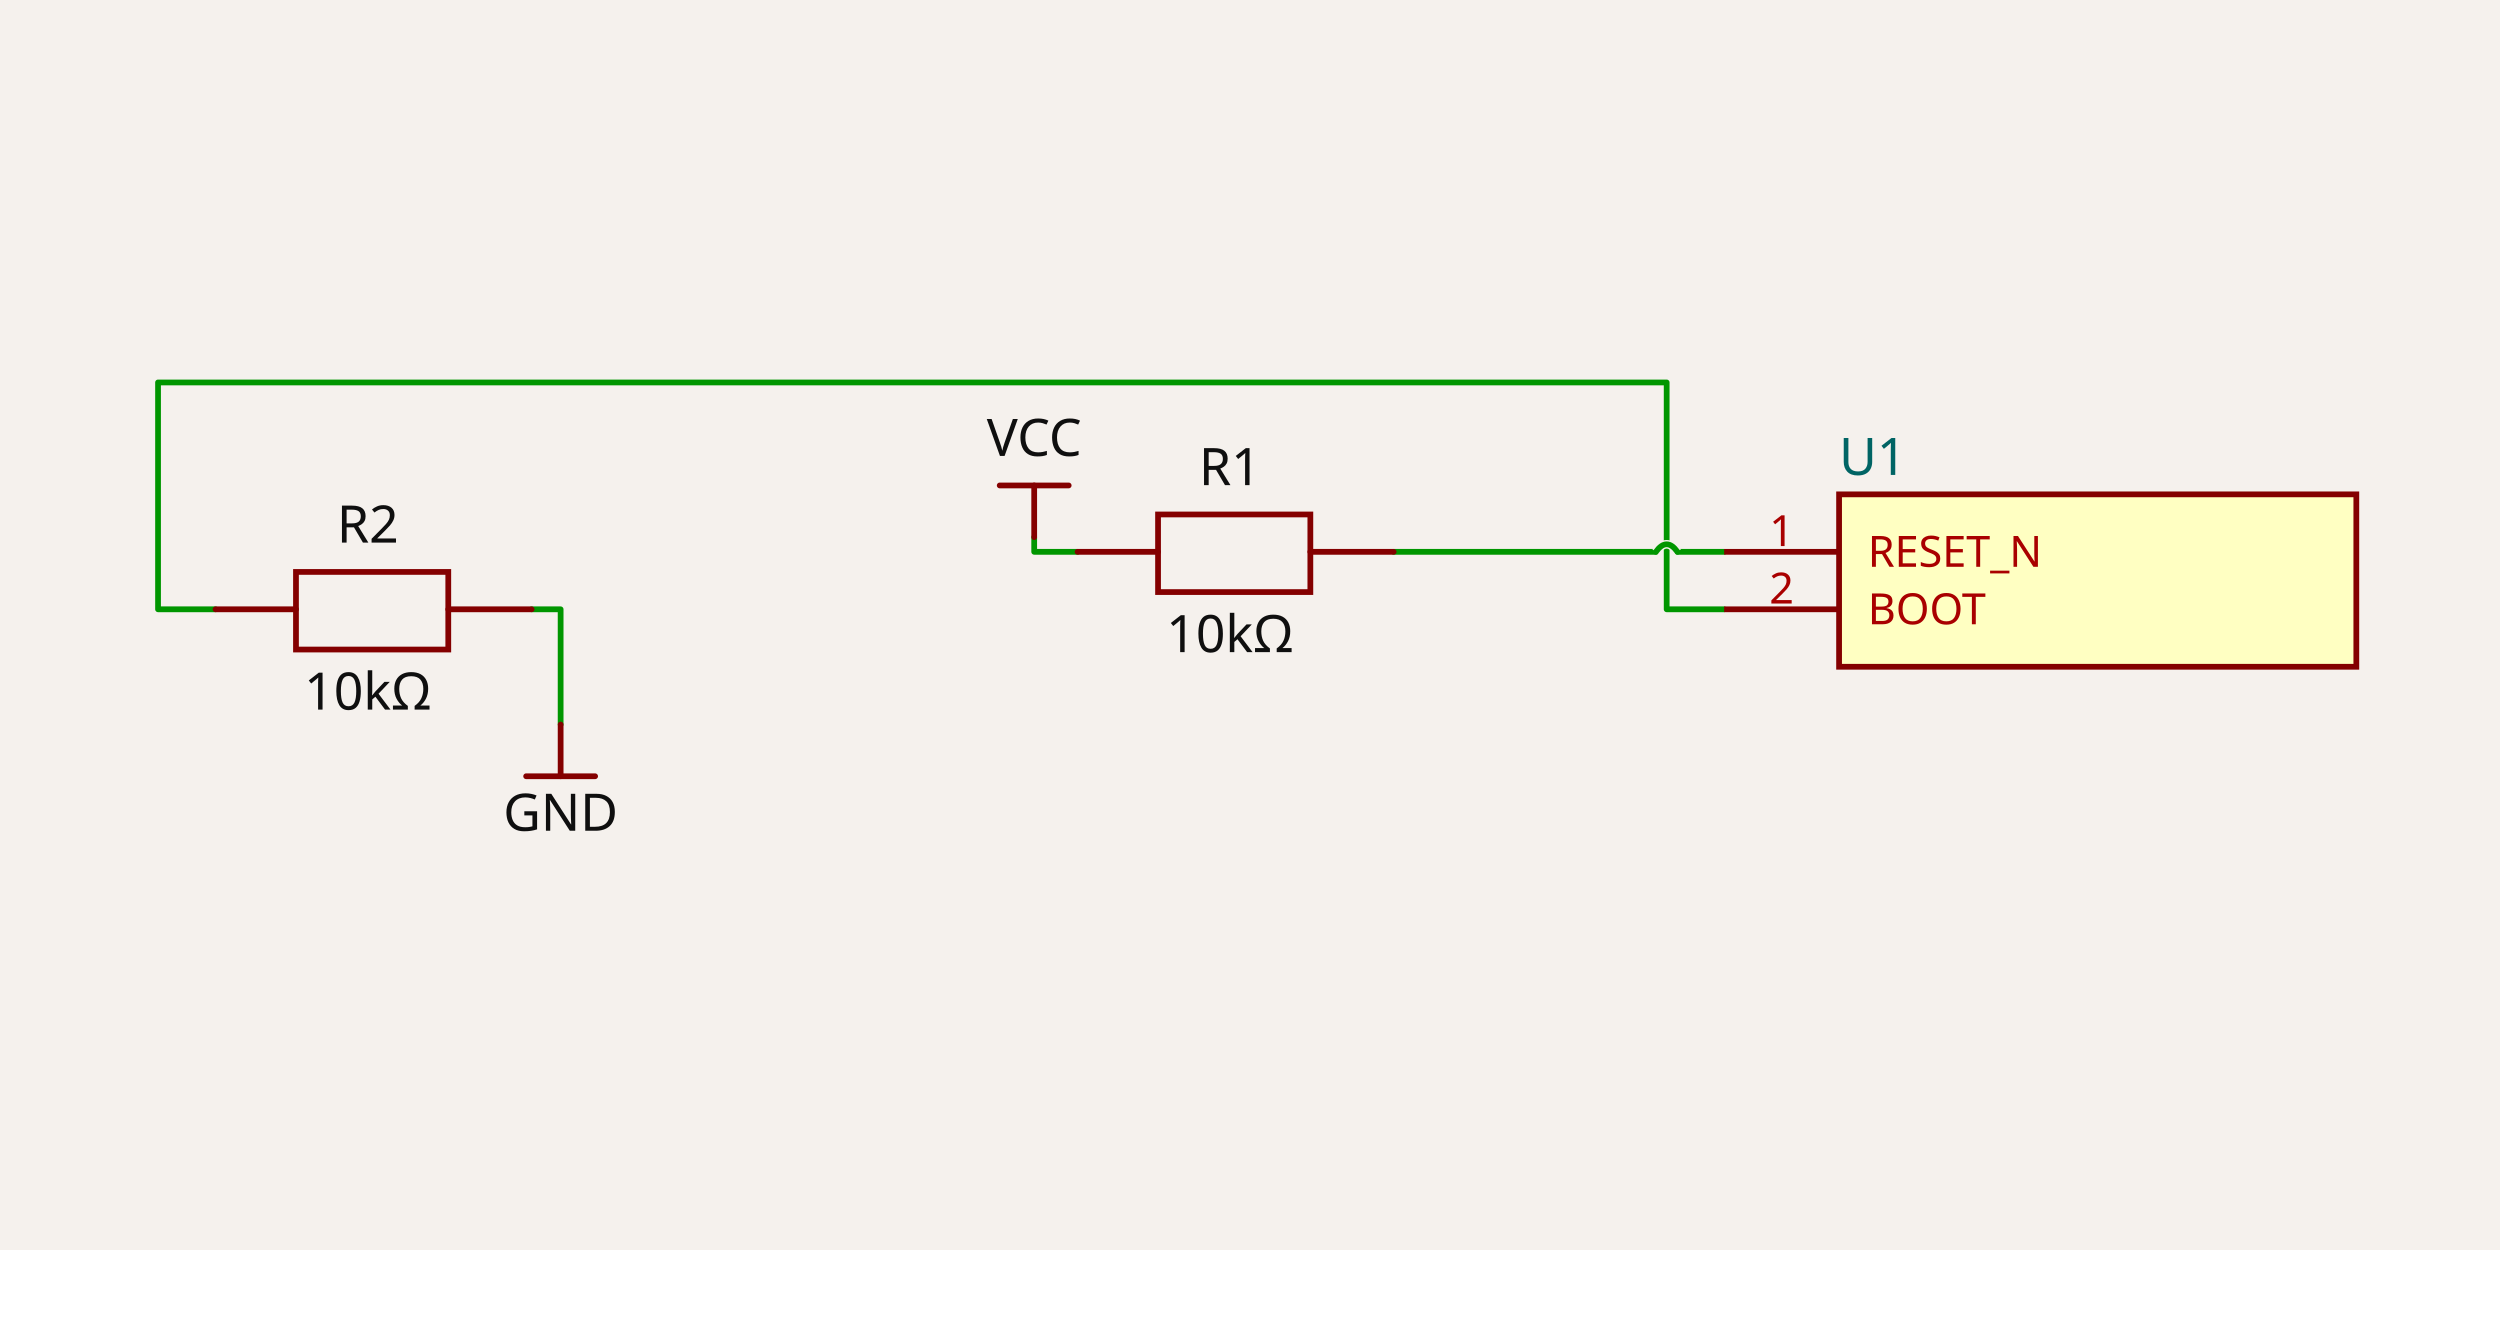
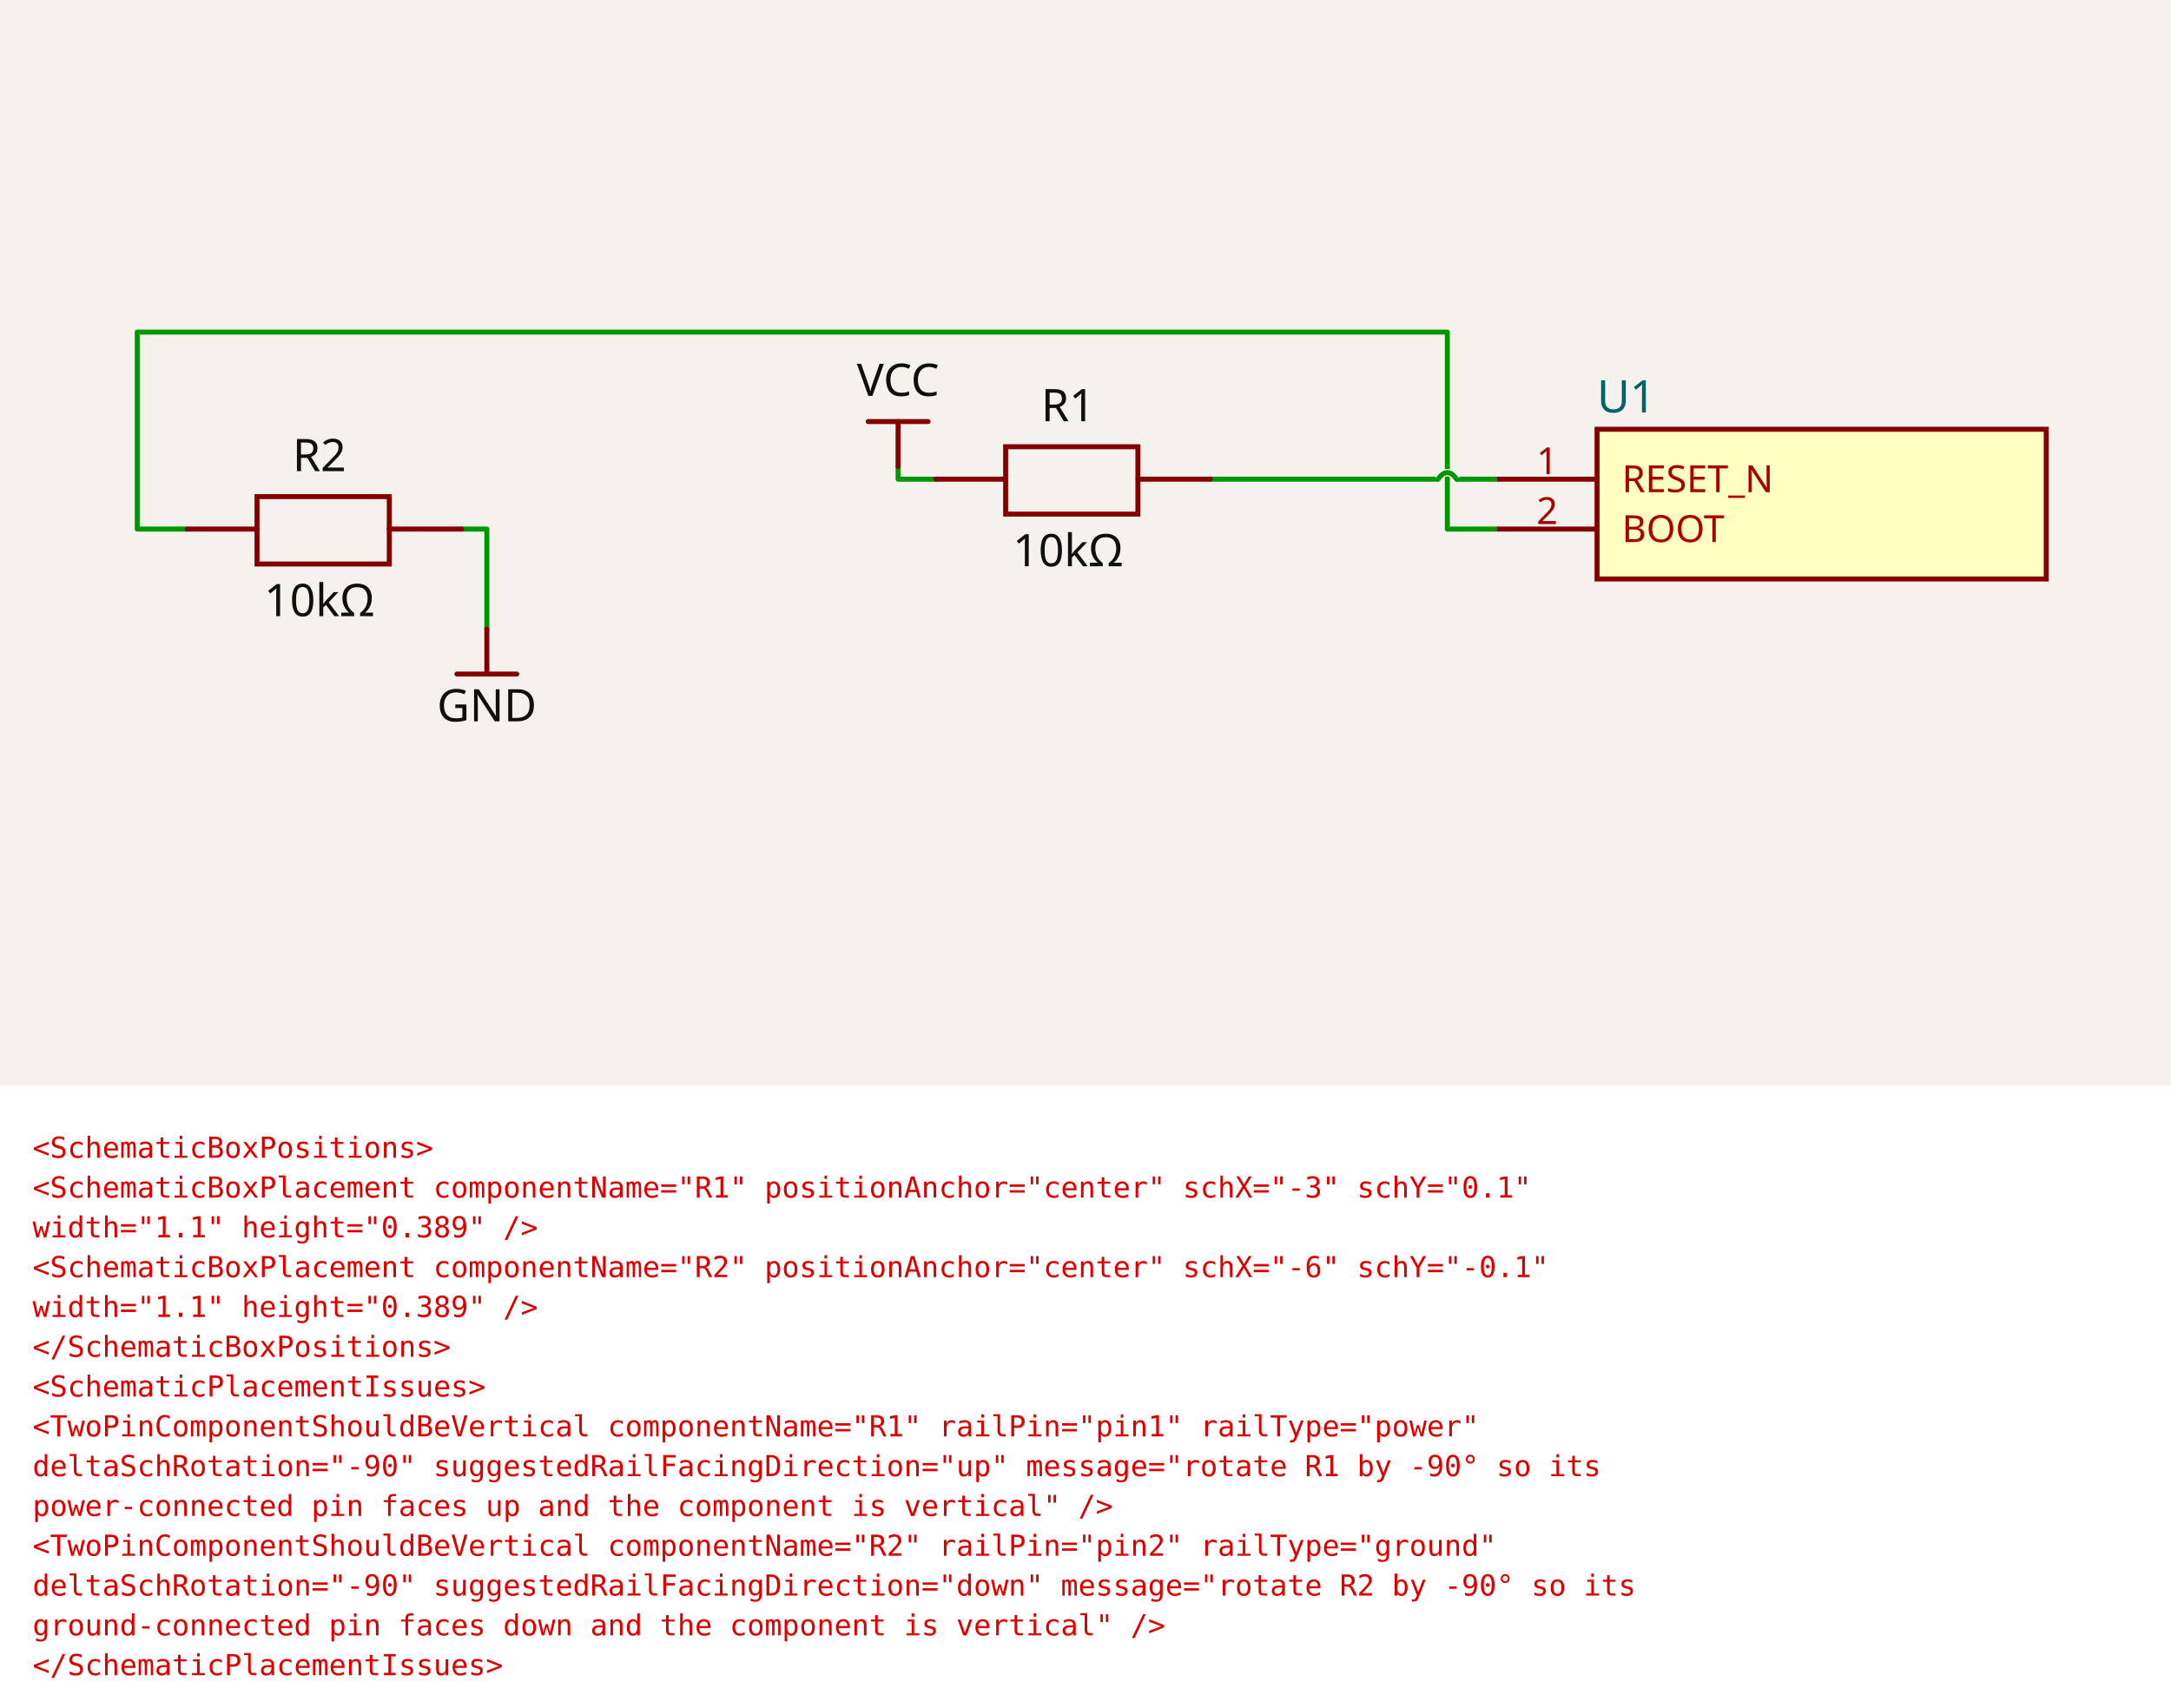
- <svg xmlns="http://www.w3.org/2000/svg" width="1200" height="636" viewBox="0 0 1200 636" role="img" aria-label="schematic analysis fixture">
+ <svg xmlns="http://www.w3.org/2000/svg" width="1200" height="944" viewBox="0 0 1200 944" role="img" aria-label="schematic analysis fixture">
  <g transform="translate(0, 0)">
    <style>
              .boundary { fill: rgb(245, 241, 237); }
              .schematic-boundary { fill: none; stroke: #fff; }
              .component { fill: none; stroke: rgb(132, 0, 0); }
              .chip { fill: rgb(255, 255, 194); stroke: rgb(132, 0, 0); }
              .component-pin { fill: none; stroke: rgb(132, 0, 0); }
              /* Basic per-trace hover fallback */
              .trace:hover {
                filter: invert(1);
              }
              .trace:hover .trace-crossing-outline {
                opacity: 0;
              }
              .trace:hover .trace-junction {
                filter: invert(1);
              }
              /* Net-hover highlighting: when a trace or its overlays are hovered,
                 invert color for all traces (base + overlays) sharing the same
                 subcircuit connectivity key. Also hide crossing outline during hover. */
              svg:has(:is(g.trace[data-subcircuit-connectivity-map-key="unnamedsubcircuitsubcircuit_source_group_0_connectivity_net0"], g.trace-overlays[data-subcircuit-connectivity-map-key="unnamedsubcircuitsubcircuit_source_group_0_connectivity_net0"]):hover) :is(g.trace[data-subcircuit-connectivity-map-key="unnamedsubcircuitsubcircuit_source_group_0_connectivity_net0"], g.trace-overlays[data-subcircuit-connectivity-map-key="unnamedsubcircuitsubcircuit_source_group_0_connectivity_net0"]) { filter: invert(1); }
svg:has(:is(g.trace[data-subcircuit-connectivity-map-key="unnamedsubcircuitsubcircuit_source_group_0_connectivity_net0"], g.trace-overlays[data-subcircuit-connectivity-map-key="unnamedsubcircuitsubcircuit_source_group_0_connectivity_net0"]):hover) g.trace-overlays[data-subcircuit-connectivity-map-key="unnamedsubcircuitsubcircuit_source_group_0_connectivity_net0"] .trace-crossing-outline { opacity: 0; }
svg:has(:is(g.trace[data-subcircuit-connectivity-map-key="unnamedsubcircuitsubcircuit_source_group_0_connectivity_net2"], g.trace-overlays[data-subcircuit-connectivity-map-key="unnamedsubcircuitsubcircuit_source_group_0_connectivity_net2"]):hover) :is(g.trace[data-subcircuit-connectivity-map-key="unnamedsubcircuitsubcircuit_source_group_0_connectivity_net2"], g.trace-overlays[data-subcircuit-connectivity-map-key="unnamedsubcircuitsubcircuit_source_group_0_connectivity_net2"]) { filter: invert(1); }
svg:has(:is(g.trace[data-subcircuit-connectivity-map-key="unnamedsubcircuitsubcircuit_source_group_0_connectivity_net2"], g.trace-overlays[data-subcircuit-connectivity-map-key="unnamedsubcircuitsubcircuit_source_group_0_connectivity_net2"]):hover) g.trace-overlays[data-subcircuit-connectivity-map-key="unnamedsubcircuitsubcircuit_source_group_0_connectivity_net2"] .trace-crossing-outline { opacity: 0; }
svg:has(:is(g.trace[data-subcircuit-connectivity-map-key="unnamedsubcircuitsubcircuit_source_group_0_connectivity_net1"], g.trace-overlays[data-subcircuit-connectivity-map-key="unnamedsubcircuitsubcircuit_source_group_0_connectivity_net1"]):hover) :is(g.trace[data-subcircuit-connectivity-map-key="unnamedsubcircuitsubcircuit_source_group_0_connectivity_net1"], g.trace-overlays[data-subcircuit-connectivity-map-key="unnamedsubcircuitsubcircuit_source_group_0_connectivity_net1"]) { filter: invert(1); }
svg:has(:is(g.trace[data-subcircuit-connectivity-map-key="unnamedsubcircuitsubcircuit_source_group_0_connectivity_net1"], g.trace-overlays[data-subcircuit-connectivity-map-key="unnamedsubcircuitsubcircuit_source_group_0_connectivity_net1"]):hover) g.trace-overlays[data-subcircuit-connectivity-map-key="unnamedsubcircuitsubcircuit_source_group_0_connectivity_net1"] .trace-crossing-outline { opacity: 0; }
svg:has(:is(g.trace[data-subcircuit-connectivity-map-key="unnamedsubcircuitsubcircuit_source_group_0_connectivity_net3"], g.trace-overlays[data-subcircuit-connectivity-map-key="unnamedsubcircuitsubcircuit_source_group_0_connectivity_net3"]):hover) :is(g.trace[data-subcircuit-connectivity-map-key="unnamedsubcircuitsubcircuit_source_group_0_connectivity_net3"], g.trace-overlays[data-subcircuit-connectivity-map-key="unnamedsubcircuitsubcircuit_source_group_0_connectivity_net3"]) { filter: invert(1); }
svg:has(:is(g.trace[data-subcircuit-connectivity-map-key="unnamedsubcircuitsubcircuit_source_group_0_connectivity_net3"], g.trace-overlays[data-subcircuit-connectivity-map-key="unnamedsubcircuitsubcircuit_source_group_0_connectivity_net3"]):hover) g.trace-overlays[data-subcircuit-connectivity-map-key="unnamedsubcircuitsubcircuit_source_group_0_connectivity_net3"] .trace-crossing-outline { opacity: 0; }
              .text { font-family: sans-serif; fill: rgb(0, 150, 0); }
              .pin-number { fill: rgb(169, 0, 0); }
              .port-label { fill: rgb(0, 100, 100); }
              .component-name { fill: rgb(0, 100, 100); }

            </style>
    <rect class="boundary" x="0" y="0" width="1200" height="600" />
    <g class="trace sch-trace" data-layer="base" data-circuit-json-type="schematic_trace" data-schematic-trace-id="schematic_trace_0" data-subcircuit-connectivity-map-key="unnamedsubcircuitsubcircuit_source_group_0_connectivity_net0">
      <path d="M 827.586 264.877 L 805.172 264.877M 794.828 264.877 L 668.966 264.877" class="trace-invisible-hover-outline sch-trace-hitbox" stroke="rgb(0, 150, 0)" fill="none" stroke-width="22.069px" stroke-linecap="round" opacity="0" stroke-linejoin="round" />
      <path class="sch-trace-path" d="M 827.586 264.877 L 805.172 264.877M 794.828 264.877 L 668.966 264.877" stroke="rgb(0, 150, 0)" fill="none" stroke-width="2.759px" stroke-linecap="round" stroke-linejoin="round" />
    </g>
    <g class="trace sch-trace" data-layer="base" data-circuit-json-type="schematic_trace" data-schematic-trace-id="schematic_trace_1" data-subcircuit-connectivity-map-key="unnamedsubcircuitsubcircuit_source_group_0_connectivity_net2">
      <path d="M 827.586 292.464 L 800 292.464 L 800 183.573 L 75.862 183.573 L 75.862 292.464 L 103.448 292.464" class="trace-invisible-hover-outline sch-trace-hitbox" stroke="rgb(0, 150, 0)" fill="none" stroke-width="22.069px" stroke-linecap="round" opacity="0" stroke-linejoin="round" />
      <path class="sch-trace-path" d="M 827.586 292.464 L 800 292.464 L 800 183.573 L 75.862 183.573 L 75.862 292.464 L 103.448 292.464" stroke="rgb(0, 150, 0)" fill="none" stroke-width="2.759px" stroke-linecap="round" stroke-linejoin="round" />
    </g>
    <g class="trace sch-trace" data-layer="base" data-circuit-json-type="schematic_trace" data-schematic-trace-id="schematic_trace_2" data-subcircuit-connectivity-map-key="unnamedsubcircuitsubcircuit_source_group_0_connectivity_net1">
      <path d="M 517.241 264.877 L 496.414 264.877 L 496.414 257.843" class="trace-invisible-hover-outline sch-trace-hitbox" stroke="rgb(0, 150, 0)" fill="none" stroke-width="22.069px" stroke-linecap="round" opacity="0" stroke-linejoin="round" />
      <path class="sch-trace-path" d="M 517.241 264.877 L 496.414 264.877 L 496.414 257.843" stroke="rgb(0, 150, 0)" fill="none" stroke-width="2.759px" stroke-linecap="round" stroke-linejoin="round" />
    </g>
    <g class="trace sch-trace" data-layer="base" data-circuit-json-type="schematic_trace" data-schematic-trace-id="schematic_trace_3" data-subcircuit-connectivity-map-key="unnamedsubcircuitsubcircuit_source_group_0_connectivity_net3">
      <path d="M 255.172 292.464 L 269.103 292.464 L 269.103 347.774" class="trace-invisible-hover-outline sch-trace-hitbox" stroke="rgb(0, 150, 0)" fill="none" stroke-width="22.069px" stroke-linecap="round" opacity="0" stroke-linejoin="round" />
      <path class="sch-trace-path" d="M 255.172 292.464 L 269.103 292.464 L 269.103 347.774" stroke="rgb(0, 150, 0)" fill="none" stroke-width="2.759px" stroke-linecap="round" stroke-linejoin="round" />
    </g>
    <g class="trace-overlays sch-trace-overlays" data-layer="overlay" data-circuit-json-type="schematic_trace" data-schematic-trace-id="schematic_trace_0" data-subcircuit-connectivity-map-key="unnamedsubcircuitsubcircuit_source_group_0_connectivity_net0">
      <path class="trace-crossing-outline sch-trace-crossing-outline" d="M 805.172 264.877 Q 800 257.636 794.828 264.877" stroke="rgb(245, 241, 237)" fill="none" stroke-width="4.138px" stroke-linecap="butt" />
      <path class="sch-trace-crossing-path" d="M 805.172 264.877 Q 800 257.636 794.828 264.877" stroke="rgb(0, 150, 0)" fill="none" stroke-width="2.759px" stroke-linecap="round" />
    </g>
    <g class="trace-overlays sch-trace-overlays" data-layer="overlay" data-circuit-json-type="schematic_trace" data-schematic-trace-id="schematic_trace_1" data-subcircuit-connectivity-map-key="unnamedsubcircuitsubcircuit_source_group_0_connectivity_net2" />
    <g class="trace-overlays sch-trace-overlays" data-layer="overlay" data-circuit-json-type="schematic_trace" data-schematic-trace-id="schematic_trace_2" data-subcircuit-connectivity-map-key="unnamedsubcircuitsubcircuit_source_group_0_connectivity_net1" />
    <g class="trace-overlays sch-trace-overlays" data-layer="overlay" data-circuit-json-type="schematic_trace" data-schematic-trace-id="schematic_trace_3" data-subcircuit-connectivity-map-key="unnamedsubcircuitsubcircuit_source_group_0_connectivity_net3" />
    <g class="sch-component" data-circuit-json-type="schematic_component" data-schematic-component-id="schematic_component_0">
      <rect class="component chip sch-component-body" x="882.759" y="237.291" width="248.276" height="82.759" stroke-width="2.759px" fill="rgb(255, 255, 194)" stroke="rgb(132, 0, 0)" />
      <rect class="component-overlay sch-component-overlay" x="882.759" y="237.291" width="248.276" height="82.759" fill="transparent" />
      <text class="sch-text" x="882.759" y="337.981" fill="#006464" text-anchor="start" dominant-baseline="middle" font-family="sans-serif" font-size="24.828px" transform="rotate(0, 882.7586, 337.9808)" />
      <text class="sch-text" x="882.759" y="219.36" fill="#006464" text-anchor="start" dominant-baseline="middle" font-family="sans-serif" font-size="24.828px" transform="rotate(0, 882.7586, 219.3601)">U1</text>
      <line class="component-pin sch-component-pin sch-port-line" x1="882.759" y1="264.877" x2="827.586" y2="264.877" stroke-width="2.759px" />
      <g class="sch-port" data-schematic-port-id="source_port_0">
        <rect x="824.828" y="262.119" width="5.517" height="5.517" opacity="0" />
      </g>
      <text class="pin-number sch-pin-number" x="855.172" y="262.119" style="font-family: sans-serif;" fill="rgb(169, 0, 0)" text-anchor="middle" dominant-baseline="auto" font-size="20.69px" transform="">1</text>
      <text class="pin-number sch-pin-label" x="896.552" y="264.877" style="font-family: sans-serif;" fill="rgb(169, 0, 0)" text-anchor="start" dominant-baseline="middle" font-size="20.69px" transform="">RESET_N</text>
      <line class="component-pin sch-component-pin sch-port-line" x1="882.759" y1="292.464" x2="827.586" y2="292.464" stroke-width="2.759px" />
      <g class="sch-port" data-schematic-port-id="source_port_1">
        <rect x="824.828" y="289.705" width="5.517" height="5.517" opacity="0" />
      </g>
      <text class="pin-number sch-pin-number" x="855.172" y="289.705" style="font-family: sans-serif;" fill="rgb(169, 0, 0)" text-anchor="middle" dominant-baseline="auto" font-size="20.69px" transform="">2</text>
      <text class="pin-number sch-pin-label" x="896.552" y="292.464" style="font-family: sans-serif;" fill="rgb(169, 0, 0)" text-anchor="start" dominant-baseline="middle" font-size="20.69px" transform="">BOOT</text>
    </g>
    <g class="sch-component" data-circuit-json-type="schematic_component" data-schematic-component-id="schematic_component_1">
      <rect class="component-overlay sch-component-overlay" x="517.241" y="246.946" width="151.724" height="37.241" fill="transparent" />
      <path class="sch-component-symbol-path" d="M 517.241 264.877 L 555.862 264.877" stroke="rgb(132, 0, 0)" fill="none" stroke-width="2.759px" stroke-linecap="round" />
      <path class="sch-component-symbol-path" d="M 628.966 264.877 L 668.966 264.877" stroke="rgb(132, 0, 0)" fill="none" stroke-width="2.759px" stroke-linecap="round" />
      <path class="sch-component-symbol-path" d="M 593.103 246.946 L 628.966 246.946 L 628.966 284.188 L 555.862 284.188 L 555.862 246.946 L 593.103 246.946" stroke="rgb(132, 0, 0)" fill="none" stroke-width="2.759px" stroke-linecap="round" />
      <text class="sch-component-name sch-component-text" x="590.345" y="240.125" stroke="rgb(245, 241, 237)" stroke-width="2.759px" paint-order="stroke" fill="rgb(15, 15, 15)" font-family="sans-serif" text-anchor="middle" dominant-baseline="ideographic" font-size="24.828px">R1</text>
      <text class="sch-component-text" x="590.345" y="293.768" fill="rgb(15, 15, 15)" font-family="sans-serif" text-anchor="middle" dominant-baseline="hanging" font-size="24.828px">10kΩ</text>
    </g>
    <g class="sch-component" data-circuit-json-type="schematic_component" data-schematic-component-id="schematic_component_2">
      <rect class="component-overlay sch-component-overlay" x="103.448" y="274.533" width="151.724" height="37.241" fill="transparent" />
      <path class="sch-component-symbol-path" d="M 103.448 292.464 L 142.069 292.464" stroke="rgb(132, 0, 0)" fill="none" stroke-width="2.759px" stroke-linecap="round" />
      <path class="sch-component-symbol-path" d="M 215.172 292.464 L 255.172 292.464" stroke="rgb(132, 0, 0)" fill="none" stroke-width="2.759px" stroke-linecap="round" />
      <path class="sch-component-symbol-path" d="M 179.31 274.533 L 215.172 274.533 L 215.172 311.774 L 142.069 311.774 L 142.069 274.533 L 179.31 274.533" stroke="rgb(132, 0, 0)" fill="none" stroke-width="2.759px" stroke-linecap="round" />
      <text class="sch-component-name sch-component-text" x="176.552" y="267.711" stroke="rgb(245, 241, 237)" stroke-width="2.759px" paint-order="stroke" fill="rgb(15, 15, 15)" font-family="sans-serif" text-anchor="middle" dominant-baseline="ideographic" font-size="24.828px">R2</text>
      <text class="sch-component-text" x="176.552" y="321.354" fill="rgb(15, 15, 15)" font-family="sans-serif" text-anchor="middle" dominant-baseline="hanging" font-size="24.828px">10kΩ</text>
    </g>
    <g class="schematic-port-hover sch-port-hover" data-schematic-port-id="source_port_0">
      <circle cx="827.586" cy="264.877" r="5.517" fill="red" opacity="0" />
    </g>
    <g class="schematic-port-hover sch-port-hover" data-schematic-port-id="source_port_1">
      <circle cx="827.586" cy="292.464" r="5.517" fill="red" opacity="0" />
    </g>
    <g class="schematic-port-hover sch-port-hover" data-schematic-port-id="source_port_2">
      <circle cx="517.241" cy="264.877" r="5.517" fill="red" opacity="0" />
    </g>
    <g class="schematic-port-hover sch-port-hover" data-schematic-port-id="source_port_3">
      <circle cx="668.966" cy="264.877" r="5.517" fill="red" opacity="0" />
    </g>
    <g class="schematic-port-hover sch-port-hover" data-schematic-port-id="source_port_4">
      <circle cx="103.448" cy="292.464" r="5.517" fill="red" opacity="0" />
    </g>
    <g class="schematic-port-hover sch-port-hover" data-schematic-port-id="source_port_5">
      <circle cx="255.172" cy="292.464" r="5.517" fill="red" opacity="0" />
    </g>
    <rect class="component-overlay sch-component-overlay sch-net-label-overlay" x="479.862" y="233.015" width="33.103" height="24.828" fill="transparent" />
    <path class="sch-net-label-symbol-path" d="M 512.966 233.015 L 479.862 233.015" stroke="rgb(132, 0, 0)" fill="none" stroke-width="2.759px" stroke-linecap="round" />
    <path class="sch-net-label-symbol-path" d="M 496.414 233.015 L 496.414 257.843" stroke="rgb(132, 0, 0)" fill="none" stroke-width="2.759px" stroke-linecap="round" />
    <text class="sch-net-label-symbol-text" x="496.414" y="226.119" fill="rgb(15, 15, 15)" font-family="sans-serif" text-anchor="middle" dominant-baseline="ideographic" font-size="24.828px">VCC</text>
    <rect class="component-overlay sch-component-overlay sch-net-label-overlay" x="252.552" y="347.774" width="33.103" height="24.828" fill="transparent" />
    <path class="sch-net-label-symbol-path" d="M 252.552 372.602 L 285.655 372.602" stroke="rgb(132, 0, 0)" fill="none" stroke-width="2.759px" stroke-linecap="round" />
    <path class="sch-net-label-symbol-path" d="M 269.103 372.602 L 269.103 347.774" stroke="rgb(132, 0, 0)" fill="none" stroke-width="2.759px" stroke-linecap="round" />
    <text class="sch-net-label-symbol-text" x="269.103" y="379.498" fill="rgb(15, 15, 15)" font-family="sans-serif" text-anchor="middle" dominant-baseline="hanging" font-size="24.828px">GND</text>
  </g>
  <g transform="translate(0, 600) scale(1, 1) translate(0, 0)">
    <rect width="100%" height="100%" fill="#fff" />
    <text x="18" y="40" fill="#d00" font-family="Menlo, Consolas, monospace" font-size="16">
- </text>
+       <tspan x="18" dy="0">&lt;SchematicBoxPositions&gt;</tspan>
+       <tspan x="18" dy="22">&lt;SchematicBoxPlacement componentName="R1" positionAnchor="center" schX="-3" schY="0.1"</tspan>
+       <tspan x="18" dy="22">  width="1.1" height="0.389" /&gt;</tspan>
+       <tspan x="18" dy="22">&lt;SchematicBoxPlacement componentName="R2" positionAnchor="center" schX="-6" schY="-0.1"</tspan>
+       <tspan x="18" dy="22">  width="1.1" height="0.389" /&gt;</tspan>
+       <tspan x="18" dy="22">&lt;/SchematicBoxPositions&gt;</tspan>
+       <tspan x="18" dy="22">&lt;SchematicPlacementIssues&gt;</tspan>
+       <tspan x="18" dy="22">&lt;TwoPinComponentShouldBeVertical componentName="R1" railPin="pin1" railType="power"</tspan>
+       <tspan x="18" dy="22">  deltaSchRotation="-90" suggestedRailFacingDirection="up" message="rotate R1 by -90° so its</tspan>
+       <tspan x="18" dy="22">  power-connected pin faces up and the component is vertical" /&gt;</tspan>
+       <tspan x="18" dy="22">&lt;TwoPinComponentShouldBeVertical componentName="R2" railPin="pin2" railType="ground"</tspan>
+       <tspan x="18" dy="22">  deltaSchRotation="-90" suggestedRailFacingDirection="down" message="rotate R2 by -90° so its</tspan>
+       <tspan x="18" dy="22">  ground-connected pin faces down and the component is vertical" /&gt;</tspan>
+       <tspan x="18" dy="22">&lt;/SchematicPlacementIssues&gt;</tspan>
+     </text>
  </g>
</svg>
